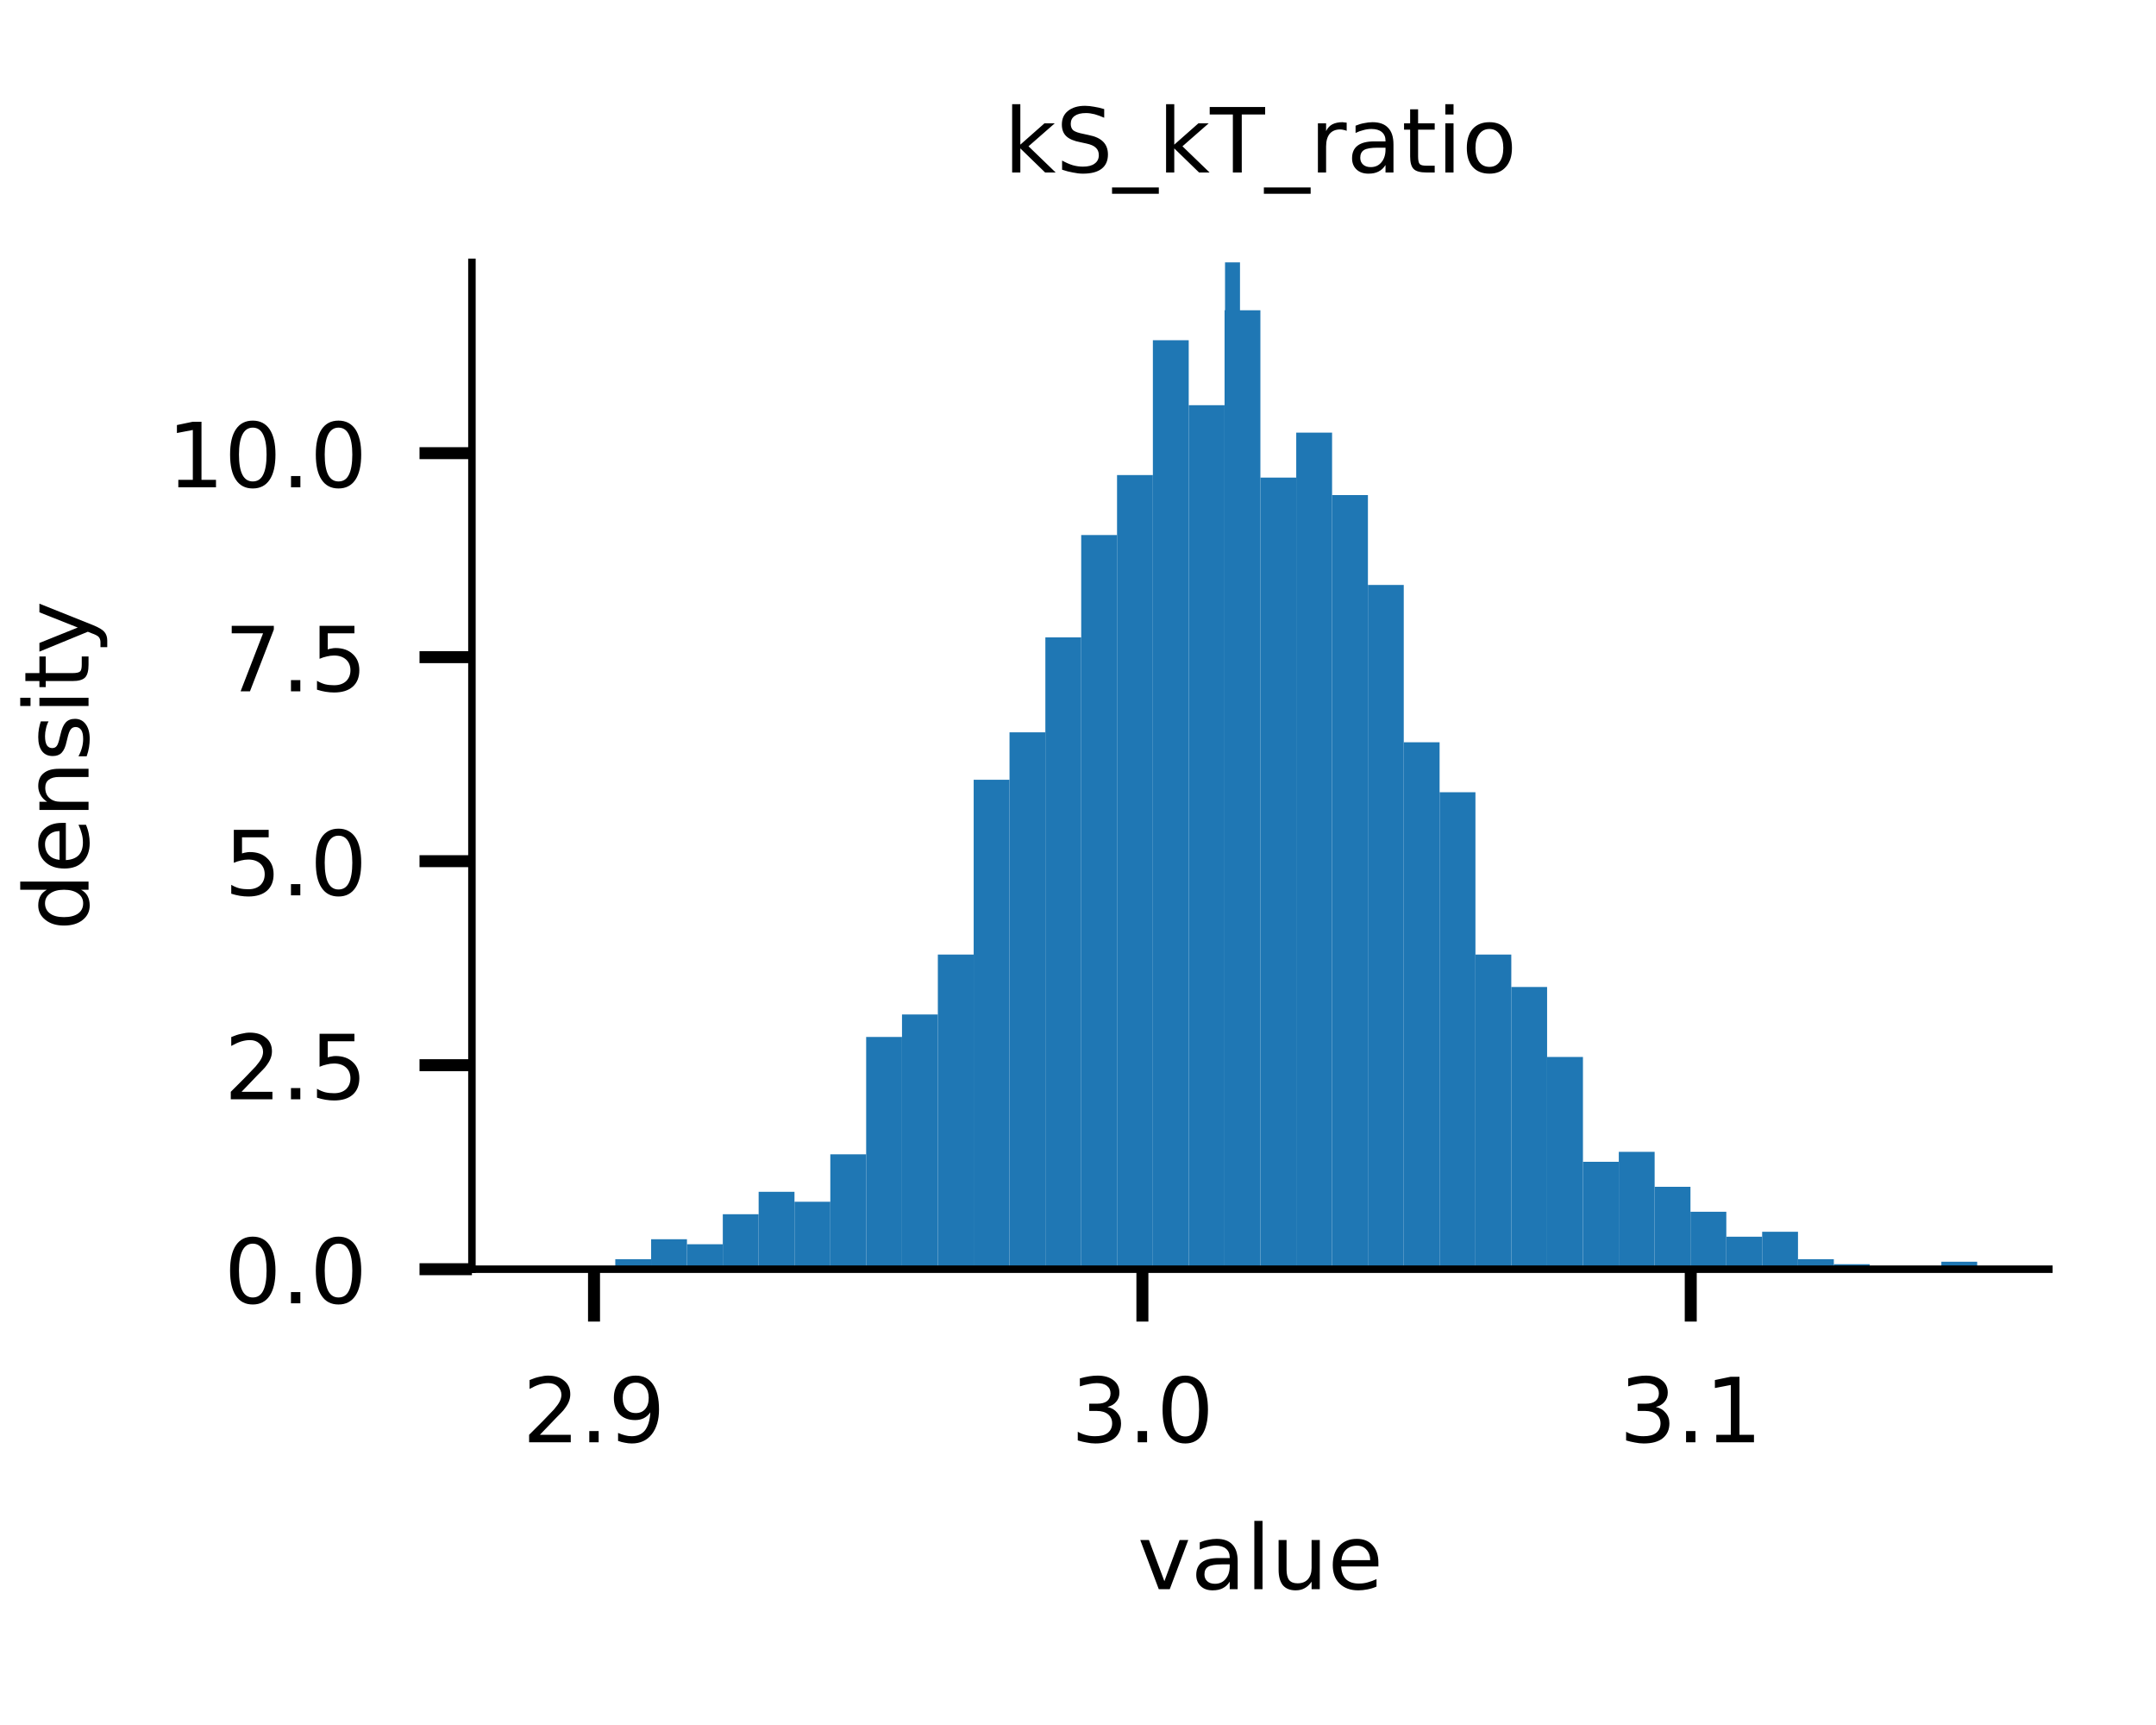
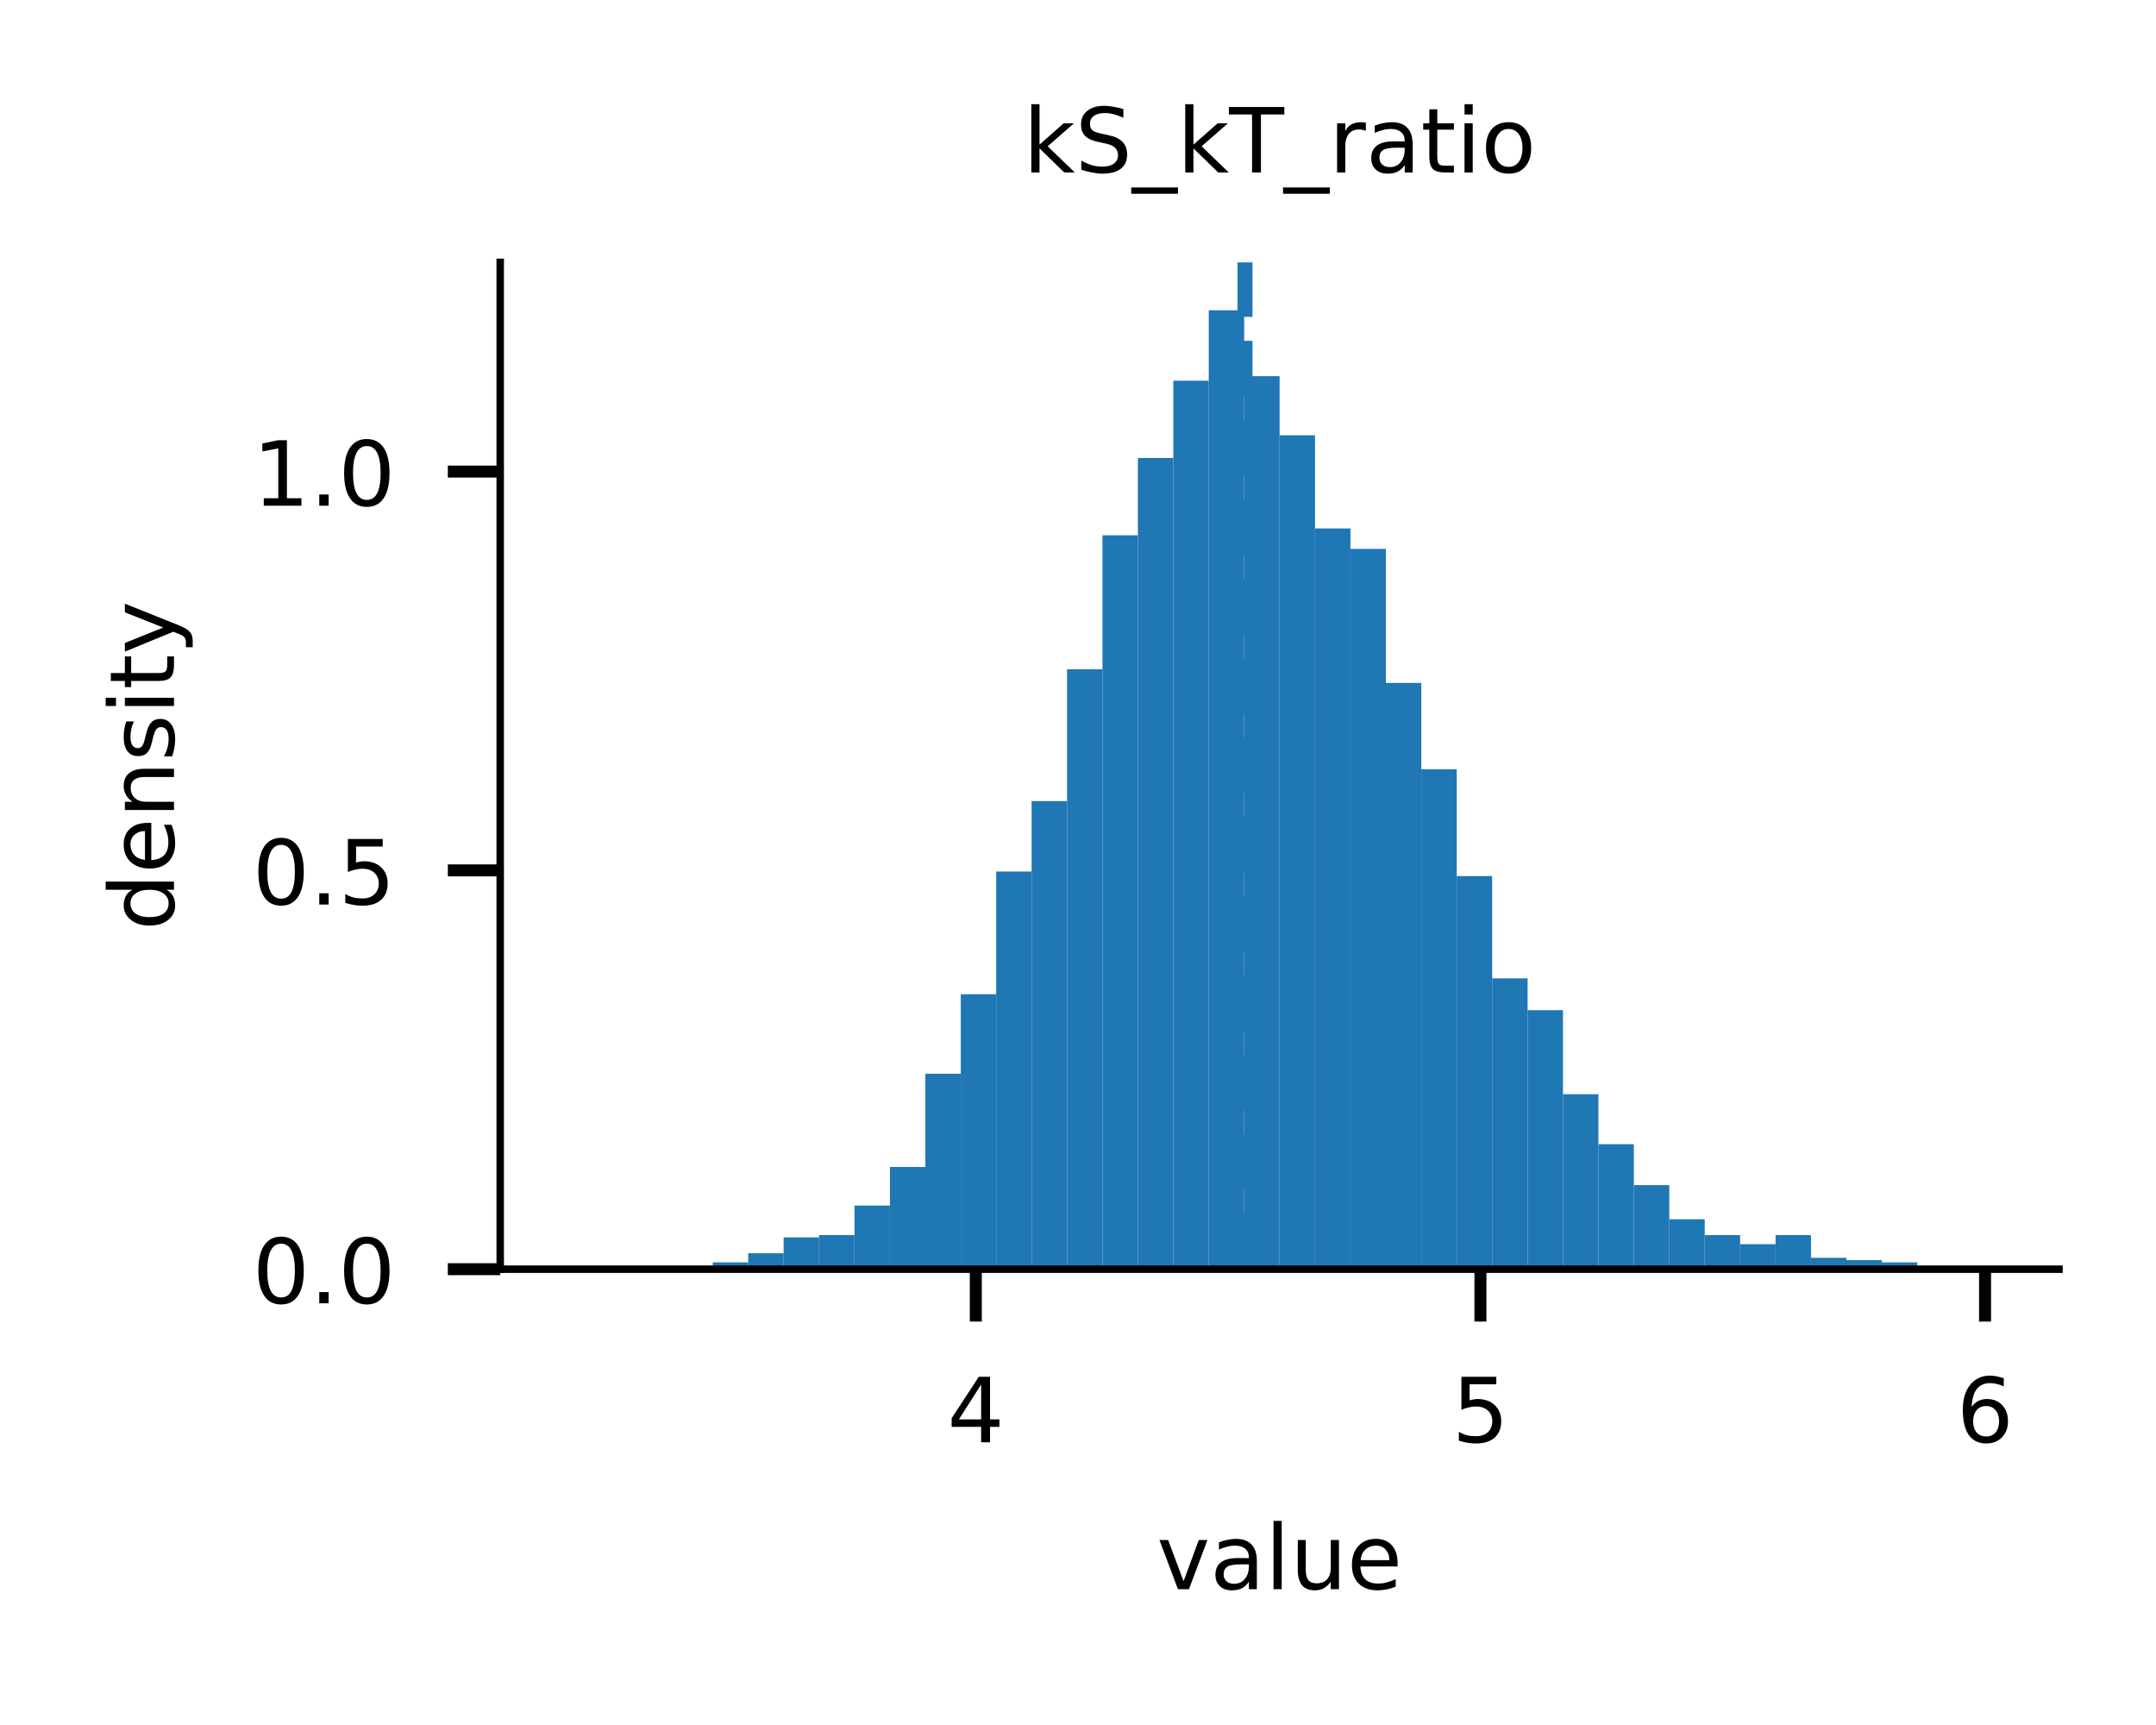
<svg xmlns="http://www.w3.org/2000/svg" xmlns:xlink="http://www.w3.org/1999/xlink" width="144pt" height="115.2pt" viewBox="0 0 144 115.2" version="1.1">
  <defs>
    <style type="text/css">*{stroke-linejoin: round; stroke-linecap: butt}</style>
  </defs>
  <g id="figure_1">
    <g id="patch_1">
      <path d="M 0 115.2  L 144 115.2  L 144 0  L 0 0  L 0 115.2  z " style="fill: none" />
    </g>
    <g id="axes_1">
      <g id="patch_2">
-         <path d="M 31.52 84.76  L 136.845 84.76  L 136.845 17.52  L 31.52 17.52  L 31.52 84.76  z " style="fill: none" />
+         <path d="M 33.41 84.76  L 137.52 84.76  L 137.52 17.52  L 33.41 17.52  L 33.41 84.76  z " style="fill: none" />
      </g>
      <g id="patch_3">
-         <path d="M 36.307 84.76  L 38.701 84.76  L 38.701 84.593  L 36.307 84.593  z " clip-path="url(#p9df0f78c14)" style="fill: #1f77b4" />
+         <path d="M 38.142 84.76  L 40.508 84.76  L 40.508 84.608  L 38.142 84.608  z " clip-path="url(#p30ffe10fd6)" style="fill: #1f77b4" />
      </g>
      <g id="patch_4">
-         <path d="M 38.701 84.76  L 41.095 84.76  L 41.095 84.593  L 38.701 84.593  z " clip-path="url(#p9df0f78c14)" style="fill: #1f77b4" />
+         <path d="M 40.508 84.76  L 42.875 84.76  L 42.875 84.76  L 40.508 84.76  z " clip-path="url(#p30ffe10fd6)" style="fill: #1f77b4" />
      </g>
      <g id="patch_5">
-         <path d="M 41.095 84.76  L 43.489 84.76  L 43.489 84.093  L 41.095 84.093  z " clip-path="url(#p9df0f78c14)" style="fill: #1f77b4" />
+         <path d="M 42.875 84.76  L 45.241 84.76  L 45.241 84.76  L 42.875 84.76  z " clip-path="url(#p30ffe10fd6)" style="fill: #1f77b4" />
      </g>
      <g id="patch_6">
-         <path d="M 43.489 84.76  L 45.882 84.76  L 45.882 82.759  L 43.489 82.759  z " clip-path="url(#p9df0f78c14)" style="fill: #1f77b4" />
+         <path d="M 45.241 84.76  L 47.607 84.76  L 47.607 84.608  L 45.241 84.608  z " clip-path="url(#p30ffe10fd6)" style="fill: #1f77b4" />
      </g>
      <g id="patch_7">
-         <path d="M 45.882 84.76  L 48.276 84.76  L 48.276 83.092  L 45.882 83.092  z " clip-path="url(#p9df0f78c14)" style="fill: #1f77b4" />
+         <path d="M 47.607 84.76  L 49.973 84.76  L 49.973 84.305  L 47.607 84.305  z " clip-path="url(#p30ffe10fd6)" style="fill: #1f77b4" />
      </g>
      <g id="patch_8">
-         <path d="M 48.276 84.76  L 50.67 84.76  L 50.67 81.091  L 48.276 81.091  z " clip-path="url(#p9df0f78c14)" style="fill: #1f77b4" />
+         <path d="M 49.973 84.76  L 52.339 84.76  L 52.339 83.698  L 49.973 83.698  z " clip-path="url(#p30ffe10fd6)" style="fill: #1f77b4" />
      </g>
      <g id="patch_9">
-         <path d="M 50.67 84.76  L 53.064 84.76  L 53.064 79.59  L 50.67 79.59  z " clip-path="url(#p9df0f78c14)" style="fill: #1f77b4" />
+         <path d="M 52.339 84.76  L 54.705 84.76  L 54.705 82.636  L 52.339 82.636  z " clip-path="url(#p30ffe10fd6)" style="fill: #1f77b4" />
      </g>
      <g id="patch_10">
-         <path d="M 53.064 84.76  L 55.457 84.76  L 55.457 80.257  L 53.064 80.257  z " clip-path="url(#p9df0f78c14)" style="fill: #1f77b4" />
+         <path d="M 54.705 84.76  L 57.071 84.76  L 57.071 82.484  L 54.705 82.484  z " clip-path="url(#p30ffe10fd6)" style="fill: #1f77b4" />
      </g>
      <g id="patch_11">
-         <path d="M 55.457 84.76  L 57.851 84.76  L 57.851 77.089  L 55.457 77.089  z " clip-path="url(#p9df0f78c14)" style="fill: #1f77b4" />
+         <path d="M 57.071 84.76  L 59.438 84.76  L 59.438 80.511  L 57.071 80.511  z " clip-path="url(#p30ffe10fd6)" style="fill: #1f77b4" />
      </g>
      <g id="patch_12">
-         <path d="M 57.851 84.76  L 60.245 84.76  L 60.245 69.251  L 57.851 69.251  z " clip-path="url(#p9df0f78c14)" style="fill: #1f77b4" />
+         <path d="M 59.438 84.76  L 61.804 84.76  L 61.804 77.931  L 59.438 77.931  z " clip-path="url(#p30ffe10fd6)" style="fill: #1f77b4" />
      </g>
      <g id="patch_13">
-         <path d="M 60.245 84.76  L 62.639 84.76  L 62.639 67.75  L 60.245 67.75  z " clip-path="url(#p9df0f78c14)" style="fill: #1f77b4" />
+         <path d="M 61.804 84.76  L 64.17 84.76  L 64.17 71.71  L 61.804 71.71  z " clip-path="url(#p30ffe10fd6)" style="fill: #1f77b4" />
      </g>
      <g id="patch_14">
-         <path d="M 62.639 84.76  L 65.032 84.76  L 65.032 63.748  L 62.639 63.748  z " clip-path="url(#p9df0f78c14)" style="fill: #1f77b4" />
+         <path d="M 64.17 84.76  L 66.536 84.76  L 66.536 66.398  L 64.17 66.398  z " clip-path="url(#p30ffe10fd6)" style="fill: #1f77b4" />
      </g>
      <g id="patch_15">
-         <path d="M 65.032 84.76  L 67.426 84.76  L 67.426 52.074  L 65.032 52.074  z " clip-path="url(#p9df0f78c14)" style="fill: #1f77b4" />
+         <path d="M 66.536 84.76  L 68.902 84.76  L 68.902 58.204  L 66.536 58.204  z " clip-path="url(#p30ffe10fd6)" style="fill: #1f77b4" />
      </g>
      <g id="patch_16">
-         <path d="M 67.426 84.76  L 69.82 84.76  L 69.82 48.905  L 67.426 48.905  z " clip-path="url(#p9df0f78c14)" style="fill: #1f77b4" />
+         <path d="M 68.902 84.76  L 71.268 84.76  L 71.268 53.5  L 68.902 53.5  z " clip-path="url(#p30ffe10fd6)" style="fill: #1f77b4" />
      </g>
      <g id="patch_17">
-         <path d="M 69.82 84.76  L 72.214 84.76  L 72.214 42.568  L 69.82 42.568  z " clip-path="url(#p9df0f78c14)" style="fill: #1f77b4" />
+         <path d="M 71.268 84.76  L 73.634 84.76  L 73.634 44.698  L 71.268 44.698  z " clip-path="url(#p30ffe10fd6)" style="fill: #1f77b4" />
      </g>
      <g id="patch_18">
-         <path d="M 72.214 84.76  L 74.607 84.76  L 74.607 35.731  L 72.214 35.731  z " clip-path="url(#p9df0f78c14)" style="fill: #1f77b4" />
+         <path d="M 73.634 84.76  L 76 84.76  L 76 35.745  L 73.634 35.745  z " clip-path="url(#p30ffe10fd6)" style="fill: #1f77b4" />
      </g>
      <g id="patch_19">
-         <path d="M 74.607 84.76  L 77.001 84.76  L 77.001 31.728  L 74.607 31.728  z " clip-path="url(#p9df0f78c14)" style="fill: #1f77b4" />
+         <path d="M 76 84.76  L 78.367 84.76  L 78.367 30.586  L 76 30.586  z " clip-path="url(#p30ffe10fd6)" style="fill: #1f77b4" />
      </g>
      <g id="patch_20">
-         <path d="M 77.001 84.76  L 79.395 84.76  L 79.395 22.723  L 77.001 22.723  z " clip-path="url(#p9df0f78c14)" style="fill: #1f77b4" />
+         <path d="M 78.367 84.76  L 80.733 84.76  L 80.733 25.426  L 78.367 25.426  z " clip-path="url(#p30ffe10fd6)" style="fill: #1f77b4" />
      </g>
      <g id="patch_21">
-         <path d="M 79.395 84.76  L 81.789 84.76  L 81.789 27.059  L 79.395 27.059  z " clip-path="url(#p9df0f78c14)" style="fill: #1f77b4" />
+         <path d="M 80.733 84.76  L 83.099 84.76  L 83.099 20.722  L 80.733 20.722  z " clip-path="url(#p30ffe10fd6)" style="fill: #1f77b4" />
      </g>
      <g id="patch_22">
-         <path d="M 81.789 84.76  L 84.182 84.76  L 84.182 20.722  L 81.789 20.722  z " clip-path="url(#p9df0f78c14)" style="fill: #1f77b4" />
+         <path d="M 83.099 84.76  L 85.465 84.76  L 85.465 25.123  L 83.099 25.123  z " clip-path="url(#p30ffe10fd6)" style="fill: #1f77b4" />
      </g>
      <g id="patch_23">
-         <path d="M 84.182 84.76  L 86.576 84.76  L 86.576 31.895  L 84.182 31.895  z " clip-path="url(#p9df0f78c14)" style="fill: #1f77b4" />
+         <path d="M 85.465 84.76  L 87.831 84.76  L 87.831 29.068  L 85.465 29.068  z " clip-path="url(#p30ffe10fd6)" style="fill: #1f77b4" />
      </g>
      <g id="patch_24">
-         <path d="M 86.576 84.76  L 88.97 84.76  L 88.97 28.893  L 86.576 28.893  z " clip-path="url(#p9df0f78c14)" style="fill: #1f77b4" />
+         <path d="M 87.831 84.76  L 90.197 84.76  L 90.197 35.29  L 87.831 35.29  z " clip-path="url(#p30ffe10fd6)" style="fill: #1f77b4" />
      </g>
      <g id="patch_25">
-         <path d="M 88.97 84.76  L 91.364 84.76  L 91.364 33.063  L 88.97 33.063  z " clip-path="url(#p9df0f78c14)" style="fill: #1f77b4" />
+         <path d="M 90.197 84.76  L 92.563 84.76  L 92.563 36.656  L 90.197 36.656  z " clip-path="url(#p30ffe10fd6)" style="fill: #1f77b4" />
      </g>
      <g id="patch_26">
-         <path d="M 91.364 84.76  L 93.757 84.76  L 93.757 39.066  L 91.364 39.066  z " clip-path="url(#p9df0f78c14)" style="fill: #1f77b4" />
+         <path d="M 92.563 84.76  L 94.93 84.76  L 94.93 45.609  L 92.563 45.609  z " clip-path="url(#p30ffe10fd6)" style="fill: #1f77b4" />
      </g>
      <g id="patch_27">
-         <path d="M 93.757 84.76  L 96.151 84.76  L 96.151 49.572  L 93.757 49.572  z " clip-path="url(#p9df0f78c14)" style="fill: #1f77b4" />
+         <path d="M 94.93 84.76  L 97.296 84.76  L 97.296 51.375  L 94.93 51.375  z " clip-path="url(#p30ffe10fd6)" style="fill: #1f77b4" />
      </g>
      <g id="patch_28">
-         <path d="M 96.151 84.76  L 98.545 84.76  L 98.545 52.908  L 96.151 52.908  z " clip-path="url(#p9df0f78c14)" style="fill: #1f77b4" />
+         <path d="M 97.296 84.76  L 99.662 84.76  L 99.662 58.507  L 97.296 58.507  z " clip-path="url(#p30ffe10fd6)" style="fill: #1f77b4" />
      </g>
      <g id="patch_29">
-         <path d="M 98.545 84.76  L 100.939 84.76  L 100.939 63.748  L 98.545 63.748  z " clip-path="url(#p9df0f78c14)" style="fill: #1f77b4" />
+         <path d="M 99.662 84.76  L 102.028 84.76  L 102.028 65.336  L 99.662 65.336  z " clip-path="url(#p30ffe10fd6)" style="fill: #1f77b4" />
      </g>
      <g id="patch_30">
-         <path d="M 100.939 84.76  L 103.332 84.76  L 103.332 65.915  L 100.939 65.915  z " clip-path="url(#p9df0f78c14)" style="fill: #1f77b4" />
+         <path d="M 102.028 84.76  L 104.394 84.76  L 104.394 67.461  L 102.028 67.461  z " clip-path="url(#p30ffe10fd6)" style="fill: #1f77b4" />
      </g>
      <g id="patch_31">
-         <path d="M 103.332 84.76  L 105.726 84.76  L 105.726 70.585  L 103.332 70.585  z " clip-path="url(#p9df0f78c14)" style="fill: #1f77b4" />
+         <path d="M 104.394 84.76  L 106.76 84.76  L 106.76 73.075  L 104.394 73.075  z " clip-path="url(#p30ffe10fd6)" style="fill: #1f77b4" />
      </g>
      <g id="patch_32">
-         <path d="M 105.726 84.76  L 108.12 84.76  L 108.12 77.589  L 105.726 77.589  z " clip-path="url(#p9df0f78c14)" style="fill: #1f77b4" />
+         <path d="M 106.76 84.76  L 109.126 84.76  L 109.126 76.414  L 106.76 76.414  z " clip-path="url(#p30ffe10fd6)" style="fill: #1f77b4" />
      </g>
      <g id="patch_33">
-         <path d="M 108.12 84.76  L 110.514 84.76  L 110.514 76.922  L 108.12 76.922  z " clip-path="url(#p9df0f78c14)" style="fill: #1f77b4" />
+         <path d="M 109.126 84.76  L 111.493 84.76  L 111.493 79.145  L 109.126 79.145  z " clip-path="url(#p30ffe10fd6)" style="fill: #1f77b4" />
      </g>
      <g id="patch_34">
-         <path d="M 110.514 84.76  L 112.907 84.76  L 112.907 79.257  L 110.514 79.257  z " clip-path="url(#p9df0f78c14)" style="fill: #1f77b4" />
+         <path d="M 111.493 84.76  L 113.859 84.76  L 113.859 81.422  L 111.493 81.422  z " clip-path="url(#p30ffe10fd6)" style="fill: #1f77b4" />
      </g>
      <g id="patch_35">
-         <path d="M 112.907 84.76  L 115.301 84.76  L 115.301 80.924  L 112.907 80.924  z " clip-path="url(#p9df0f78c14)" style="fill: #1f77b4" />
+         <path d="M 113.859 84.76  L 116.225 84.76  L 116.225 82.484  L 113.859 82.484  z " clip-path="url(#p30ffe10fd6)" style="fill: #1f77b4" />
      </g>
      <g id="patch_36">
-         <path d="M 115.301 84.76  L 117.695 84.76  L 117.695 82.592  L 115.301 82.592  z " clip-path="url(#p9df0f78c14)" style="fill: #1f77b4" />
+         <path d="M 116.225 84.76  L 118.591 84.76  L 118.591 83.091  L 116.225 83.091  z " clip-path="url(#p30ffe10fd6)" style="fill: #1f77b4" />
      </g>
      <g id="patch_37">
-         <path d="M 117.695 84.76  L 120.089 84.76  L 120.089 82.259  L 117.695 82.259  z " clip-path="url(#p9df0f78c14)" style="fill: #1f77b4" />
+         <path d="M 118.591 84.76  L 120.957 84.76  L 120.957 82.484  L 118.591 82.484  z " clip-path="url(#p30ffe10fd6)" style="fill: #1f77b4" />
      </g>
      <g id="patch_38">
-         <path d="M 120.089 84.76  L 122.482 84.76  L 122.482 84.093  L 120.089 84.093  z " clip-path="url(#p9df0f78c14)" style="fill: #1f77b4" />
+         <path d="M 120.957 84.76  L 123.323 84.76  L 123.323 84.001  L 120.957 84.001  z " clip-path="url(#p30ffe10fd6)" style="fill: #1f77b4" />
      </g>
      <g id="patch_39">
-         <path d="M 122.482 84.76  L 124.876 84.76  L 124.876 84.426  L 122.482 84.426  z " clip-path="url(#p9df0f78c14)" style="fill: #1f77b4" />
+         <path d="M 123.323 84.76  L 125.689 84.76  L 125.689 84.153  L 123.323 84.153  z " clip-path="url(#p30ffe10fd6)" style="fill: #1f77b4" />
      </g>
      <g id="patch_40">
-         <path d="M 124.876 84.76  L 127.27 84.76  L 127.27 84.593  L 124.876 84.593  z " clip-path="url(#p9df0f78c14)" style="fill: #1f77b4" />
+         <path d="M 125.689 84.76  L 128.055 84.76  L 128.055 84.305  L 125.689 84.305  z " clip-path="url(#p30ffe10fd6)" style="fill: #1f77b4" />
      </g>
      <g id="patch_41">
-         <path d="M 127.27 84.76  L 129.664 84.76  L 129.664 84.593  L 127.27 84.593  z " clip-path="url(#p9df0f78c14)" style="fill: #1f77b4" />
+         <path d="M 128.055 84.76  L 130.422 84.76  L 130.422 84.76  L 128.055 84.76  z " clip-path="url(#p30ffe10fd6)" style="fill: #1f77b4" />
      </g>
      <g id="patch_42">
-         <path d="M 129.664 84.76  L 132.057 84.76  L 132.057 84.26  L 129.664 84.26  z " clip-path="url(#p9df0f78c14)" style="fill: #1f77b4" />
+         <path d="M 130.422 84.76  L 132.788 84.76  L 132.788 84.608  L 130.422 84.608  z " clip-path="url(#p30ffe10fd6)" style="fill: #1f77b4" />
      </g>
      <g id="matplotlib.axis_1">
        <g id="xtick_1">
          <g id="line2d_1">
            <defs>
-               <path id="md439c12f12" d="M 0 0  L 0 3.5  " style="stroke: #000000; stroke-width: 0.8" />
+               <path id="m1199668d77" d="M 0 0  L 0 3.5  " style="stroke: #000000; stroke-width: 0.8" />
            </defs>
            <g>
-               <use xlink:href="#md439c12f12" x="39.675" y="84.76" style="stroke: #000000; stroke-width: 0.8" />
+               <use xlink:href="#m1199668d77" x="65.175" y="84.76" style="stroke: #000000; stroke-width: 0.8" />
            </g>
          </g>
          <g id="text_1">
-             <text style="font-size: 6px; font-family: 'DejaVu Sans', 'Arial', 'Helvetica', 'Lucida Grande', 'Verdana', 'Geneva', 'Lucid', 'Avant Garde', sans-serif; text-anchor: middle" x="39.675" y="96.319" transform="rotate(-0 39.67531 96.31906)">2.9</text>
+             <text style="font-size: 6px; font-family: 'DejaVu Sans', 'Arial', 'Helvetica', 'Lucida Grande', 'Verdana', 'Geneva', 'Lucid', 'Avant Garde', sans-serif; text-anchor: middle" x="65.175" y="96.319" transform="rotate(-0 65.1753 96.31906)">4</text>
          </g>
        </g>
        <g id="xtick_2">
          <g id="line2d_2">
            <g>
-               <use xlink:href="#md439c12f12" x="76.301" y="84.76" style="stroke: #000000; stroke-width: 0.8" />
+               <use xlink:href="#m1199668d77" x="98.879" y="84.76" style="stroke: #000000; stroke-width: 0.8" />
            </g>
          </g>
          <g id="text_2">
-             <text style="font-size: 6px; font-family: 'DejaVu Sans', 'Arial', 'Helvetica', 'Lucida Grande', 'Verdana', 'Geneva', 'Lucid', 'Avant Garde', sans-serif; text-anchor: middle" x="76.301" y="96.319" transform="rotate(-0 76.30078 96.31906)">3.0</text>
+             <text style="font-size: 6px; font-family: 'DejaVu Sans', 'Arial', 'Helvetica', 'Lucida Grande', 'Verdana', 'Geneva', 'Lucid', 'Avant Garde', sans-serif; text-anchor: middle" x="98.879" y="96.319" transform="rotate(-0 98.87895 96.31906)">5</text>
          </g>
        </g>
        <g id="xtick_3">
          <g id="line2d_3">
            <g>
-               <use xlink:href="#md439c12f12" x="112.926" y="84.76" style="stroke: #000000; stroke-width: 0.8" />
+               <use xlink:href="#m1199668d77" x="132.583" y="84.76" style="stroke: #000000; stroke-width: 0.8" />
            </g>
          </g>
          <g id="text_3">
-             <text style="font-size: 6px; font-family: 'DejaVu Sans', 'Arial', 'Helvetica', 'Lucida Grande', 'Verdana', 'Geneva', 'Lucid', 'Avant Garde', sans-serif; text-anchor: middle" x="112.926" y="96.319" transform="rotate(-0 112.9263 96.31906)">3.1</text>
+             <text style="font-size: 6px; font-family: 'DejaVu Sans', 'Arial', 'Helvetica', 'Lucida Grande', 'Verdana', 'Geneva', 'Lucid', 'Avant Garde', sans-serif; text-anchor: middle" x="132.583" y="96.319" transform="rotate(-0 132.5826 96.31906)">6</text>
          </g>
        </g>
        <g id="text_4">
-           <text style="font-size: 6px; font-family: 'DejaVu Sans', 'Arial', 'Helvetica', 'Lucida Grande', 'Verdana', 'Geneva', 'Lucid', 'Avant Garde', sans-serif; text-anchor: middle" x="84.182" y="106.126" transform="rotate(-0 84.18241 106.1259)">value</text>
+           <text style="font-size: 6px; font-family: 'DejaVu Sans', 'Arial', 'Helvetica', 'Lucida Grande', 'Verdana', 'Geneva', 'Lucid', 'Avant Garde', sans-serif; text-anchor: middle" x="85.465" y="106.126" transform="rotate(-0 85.465 106.1259)">value</text>
        </g>
      </g>
      <g id="matplotlib.axis_2">
        <g id="ytick_1">
          <g id="line2d_4">
            <defs>
-               <path id="mc9c34a7344" d="M 0 0  L -3.5 0  " style="stroke: #000000; stroke-width: 0.8" />
+               <path id="mb39fff3c3f" d="M 0 0  L -3.5 0  " style="stroke: #000000; stroke-width: 0.8" />
            </defs>
            <g>
-               <use xlink:href="#mc9c34a7344" x="31.52" y="84.76" style="stroke: #000000; stroke-width: 0.8" />
+               <use xlink:href="#mb39fff3c3f" x="33.41" y="84.76" style="stroke: #000000; stroke-width: 0.8" />
            </g>
          </g>
          <g id="text_5">
-             <text style="font-size: 6px; font-family: 'DejaVu Sans', 'Arial', 'Helvetica', 'Lucida Grande', 'Verdana', 'Geneva', 'Lucid', 'Avant Garde', sans-serif; text-anchor: end" x="24.52" y="87.04" transform="rotate(-0 24.52 87.03953)">0.0</text>
+             <text style="font-size: 6px; font-family: 'DejaVu Sans', 'Arial', 'Helvetica', 'Lucida Grande', 'Verdana', 'Geneva', 'Lucid', 'Avant Garde', sans-serif; text-anchor: end" x="26.41" y="87.04" transform="rotate(-0 26.41 87.03953)">0.0</text>
          </g>
        </g>
        <g id="ytick_2">
          <g id="line2d_5">
            <g>
-               <use xlink:href="#mc9c34a7344" x="31.52" y="71.136" style="stroke: #000000; stroke-width: 0.8" />
+               <use xlink:href="#mb39fff3c3f" x="33.41" y="58.126" style="stroke: #000000; stroke-width: 0.8" />
            </g>
          </g>
          <g id="text_6">
-             <text style="font-size: 6px; font-family: 'DejaVu Sans', 'Arial', 'Helvetica', 'Lucida Grande', 'Verdana', 'Geneva', 'Lucid', 'Avant Garde', sans-serif; text-anchor: end" x="24.52" y="73.415" transform="rotate(-0 24.52 73.4153)">2.5</text>
+             <text style="font-size: 6px; font-family: 'DejaVu Sans', 'Arial', 'Helvetica', 'Lucida Grande', 'Verdana', 'Geneva', 'Lucid', 'Avant Garde', sans-serif; text-anchor: end" x="26.41" y="60.406" transform="rotate(-0 26.41 60.406)">0.5</text>
          </g>
        </g>
        <g id="ytick_3">
          <g id="line2d_6">
            <g>
-               <use xlink:href="#mc9c34a7344" x="31.52" y="57.512" style="stroke: #000000; stroke-width: 0.8" />
+               <use xlink:href="#mb39fff3c3f" x="33.41" y="31.493" style="stroke: #000000; stroke-width: 0.8" />
            </g>
          </g>
          <g id="text_7">
-             <text style="font-size: 6px; font-family: 'DejaVu Sans', 'Arial', 'Helvetica', 'Lucida Grande', 'Verdana', 'Geneva', 'Lucid', 'Avant Garde', sans-serif; text-anchor: end" x="24.52" y="59.791" transform="rotate(-0 24.52 59.79107)">5.0</text>
-           </g>
-         </g>
-         <g id="ytick_4">
-           <g id="line2d_7">
-             <g>
-               <use xlink:href="#mc9c34a7344" x="31.52" y="43.887" style="stroke: #000000; stroke-width: 0.8" />
-             </g>
-           </g>
-           <g id="text_8">
-             <text style="font-size: 6px; font-family: 'DejaVu Sans', 'Arial', 'Helvetica', 'Lucida Grande', 'Verdana', 'Geneva', 'Lucid', 'Avant Garde', sans-serif; text-anchor: end" x="24.52" y="46.167" transform="rotate(-0 24.52 46.16684)">7.5</text>
-           </g>
-         </g>
-         <g id="ytick_5">
-           <g id="line2d_8">
-             <g>
-               <use xlink:href="#mc9c34a7344" x="31.52" y="30.263" style="stroke: #000000; stroke-width: 0.8" />
-             </g>
-           </g>
-           <g id="text_9">
-             <text style="font-size: 6px; font-family: 'DejaVu Sans', 'Arial', 'Helvetica', 'Lucida Grande', 'Verdana', 'Geneva', 'Lucid', 'Avant Garde', sans-serif; text-anchor: end" x="24.52" y="32.543" transform="rotate(-0 24.52 32.54261)">10.0</text>
-           </g>
-         </g>
-         <g id="text_10">
-           <text style="font-size: 6px; font-family: 'DejaVu Sans', 'Arial', 'Helvetica', 'Lucida Grande', 'Verdana', 'Geneva', 'Lucid', 'Avant Garde', sans-serif; text-anchor: middle" x="5.913" y="51.14" transform="rotate(-90 5.912813 51.14)">density</text>
-         </g>
-       </g>
-       <g id="line2d_9">
-         <path d="M 82.32 84.76  L 82.32 17.52  " clip-path="url(#p9df0f78c14)" style="fill: none; stroke-dasharray: 3.7,1.6; stroke-dashoffset: 0; stroke: #1f77b4" />
+             <text style="font-size: 6px; font-family: 'DejaVu Sans', 'Arial', 'Helvetica', 'Lucida Grande', 'Verdana', 'Geneva', 'Lucid', 'Avant Garde', sans-serif; text-anchor: end" x="26.41" y="33.772" transform="rotate(-0 26.41 33.77247)">1.0</text>
+           </g>
+         </g>
+         <g id="text_8">
+           <text style="font-size: 6px; font-family: 'DejaVu Sans', 'Arial', 'Helvetica', 'Lucida Grande', 'Verdana', 'Geneva', 'Lucid', 'Avant Garde', sans-serif; text-anchor: middle" x="11.62" y="51.14" transform="rotate(-90 11.62031 51.14)">density</text>
+         </g>
+       </g>
+       <g id="line2d_7">
+         <path d="M 83.153 84.76  L 83.153 17.52  " clip-path="url(#p30ffe10fd6)" style="fill: none; stroke-dasharray: 3.7,1.6; stroke-dashoffset: 0; stroke: #1f77b4" />
      </g>
      <g id="patch_43">
-         <path d="M 31.52 84.76  L 31.52 17.52  " style="fill: none; stroke: #000000; stroke-width: 0.5; stroke-linejoin: miter; stroke-linecap: square" />
+         <path d="M 33.41 84.76  L 33.41 17.52  " style="fill: none; stroke: #000000; stroke-width: 0.5; stroke-linejoin: miter; stroke-linecap: square" />
      </g>
      <g id="patch_44">
-         <path d="M 31.52 84.76  L 136.845 84.76  " style="fill: none; stroke: #000000; stroke-width: 0.5; stroke-linejoin: miter; stroke-linecap: square" />
-       </g>
-       <g id="text_11">
-         <text style="font-size: 6px; font-family: 'DejaVu Sans', 'Arial', 'Helvetica', 'Lucida Grande', 'Verdana', 'Geneva', 'Lucid', 'Avant Garde', sans-serif; text-anchor: middle" x="84.182" y="11.52" transform="rotate(-0 84.18241 11.52)">kS_kT_ratio</text>
+         <path d="M 33.41 84.76  L 137.52 84.76  " style="fill: none; stroke: #000000; stroke-width: 0.5; stroke-linejoin: miter; stroke-linecap: square" />
+       </g>
+       <g id="text_9">
+         <text style="font-size: 6px; font-family: 'DejaVu Sans', 'Arial', 'Helvetica', 'Lucida Grande', 'Verdana', 'Geneva', 'Lucid', 'Avant Garde', sans-serif; text-anchor: middle" x="85.465" y="11.52" transform="rotate(-0 85.465 11.52)">kS_kT_ratio</text>
      </g>
    </g>
  </g>
  <defs>
-     <clipPath id="p9df0f78c14">
-       <rect x="31.52" y="17.52" width="105.325" height="67.24" />
+     <clipPath id="p30ffe10fd6">
+       <rect x="33.41" y="17.52" width="104.11" height="67.24" />
    </clipPath>
  </defs>
</svg>
